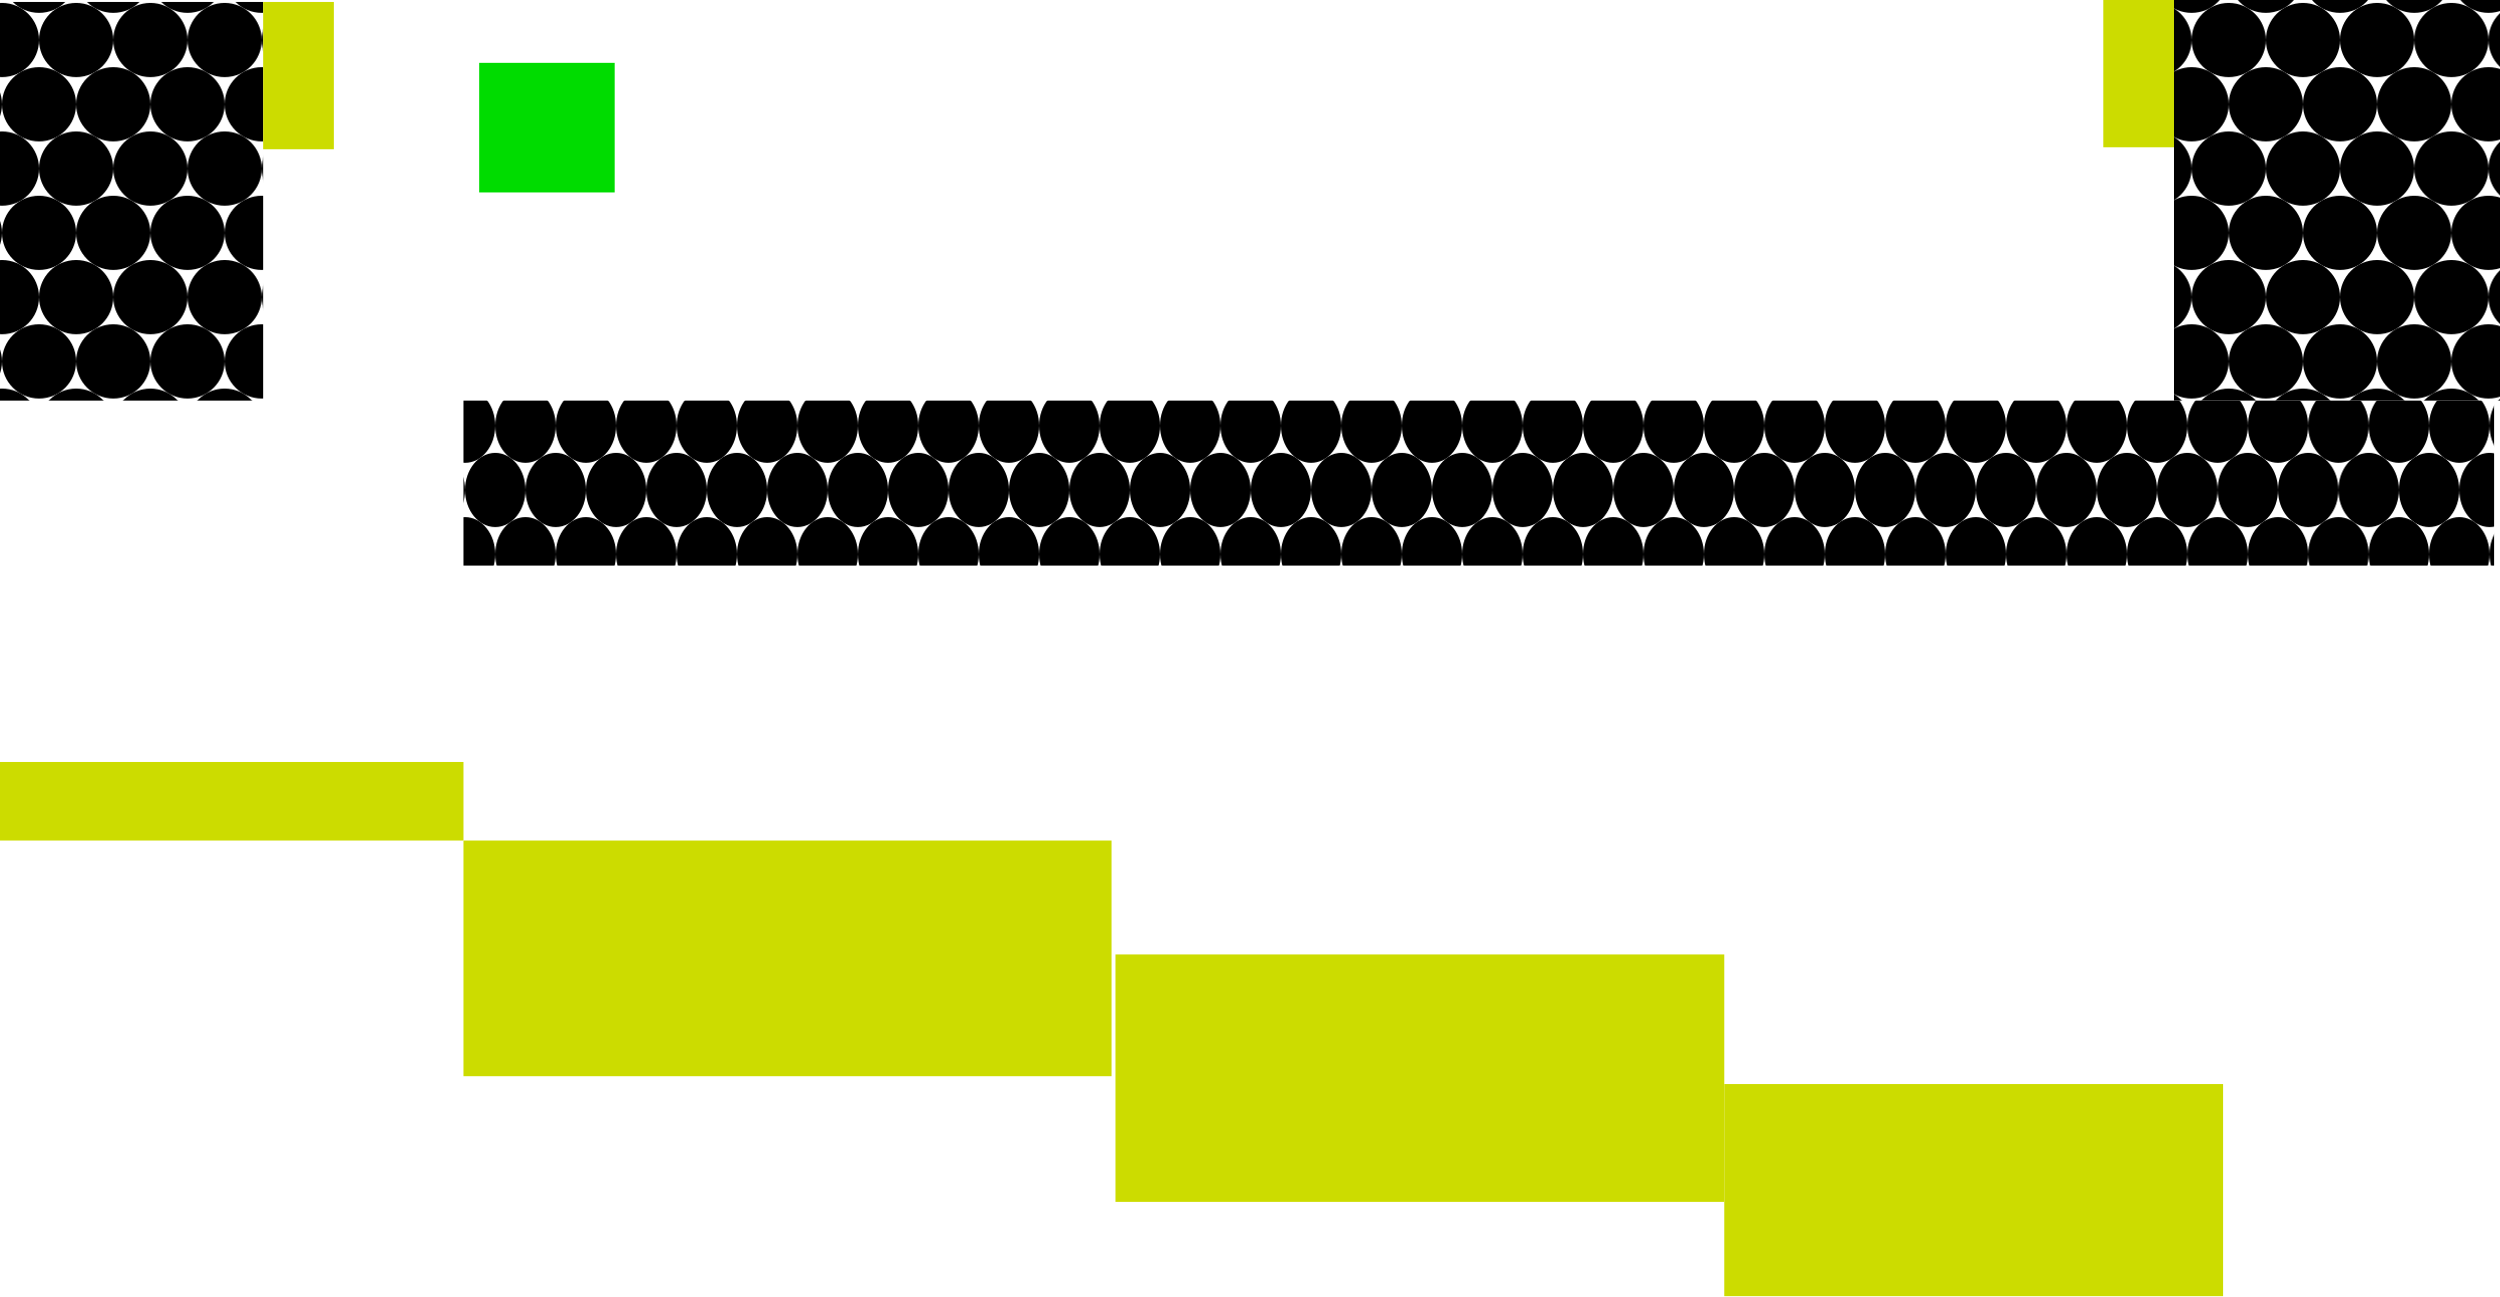
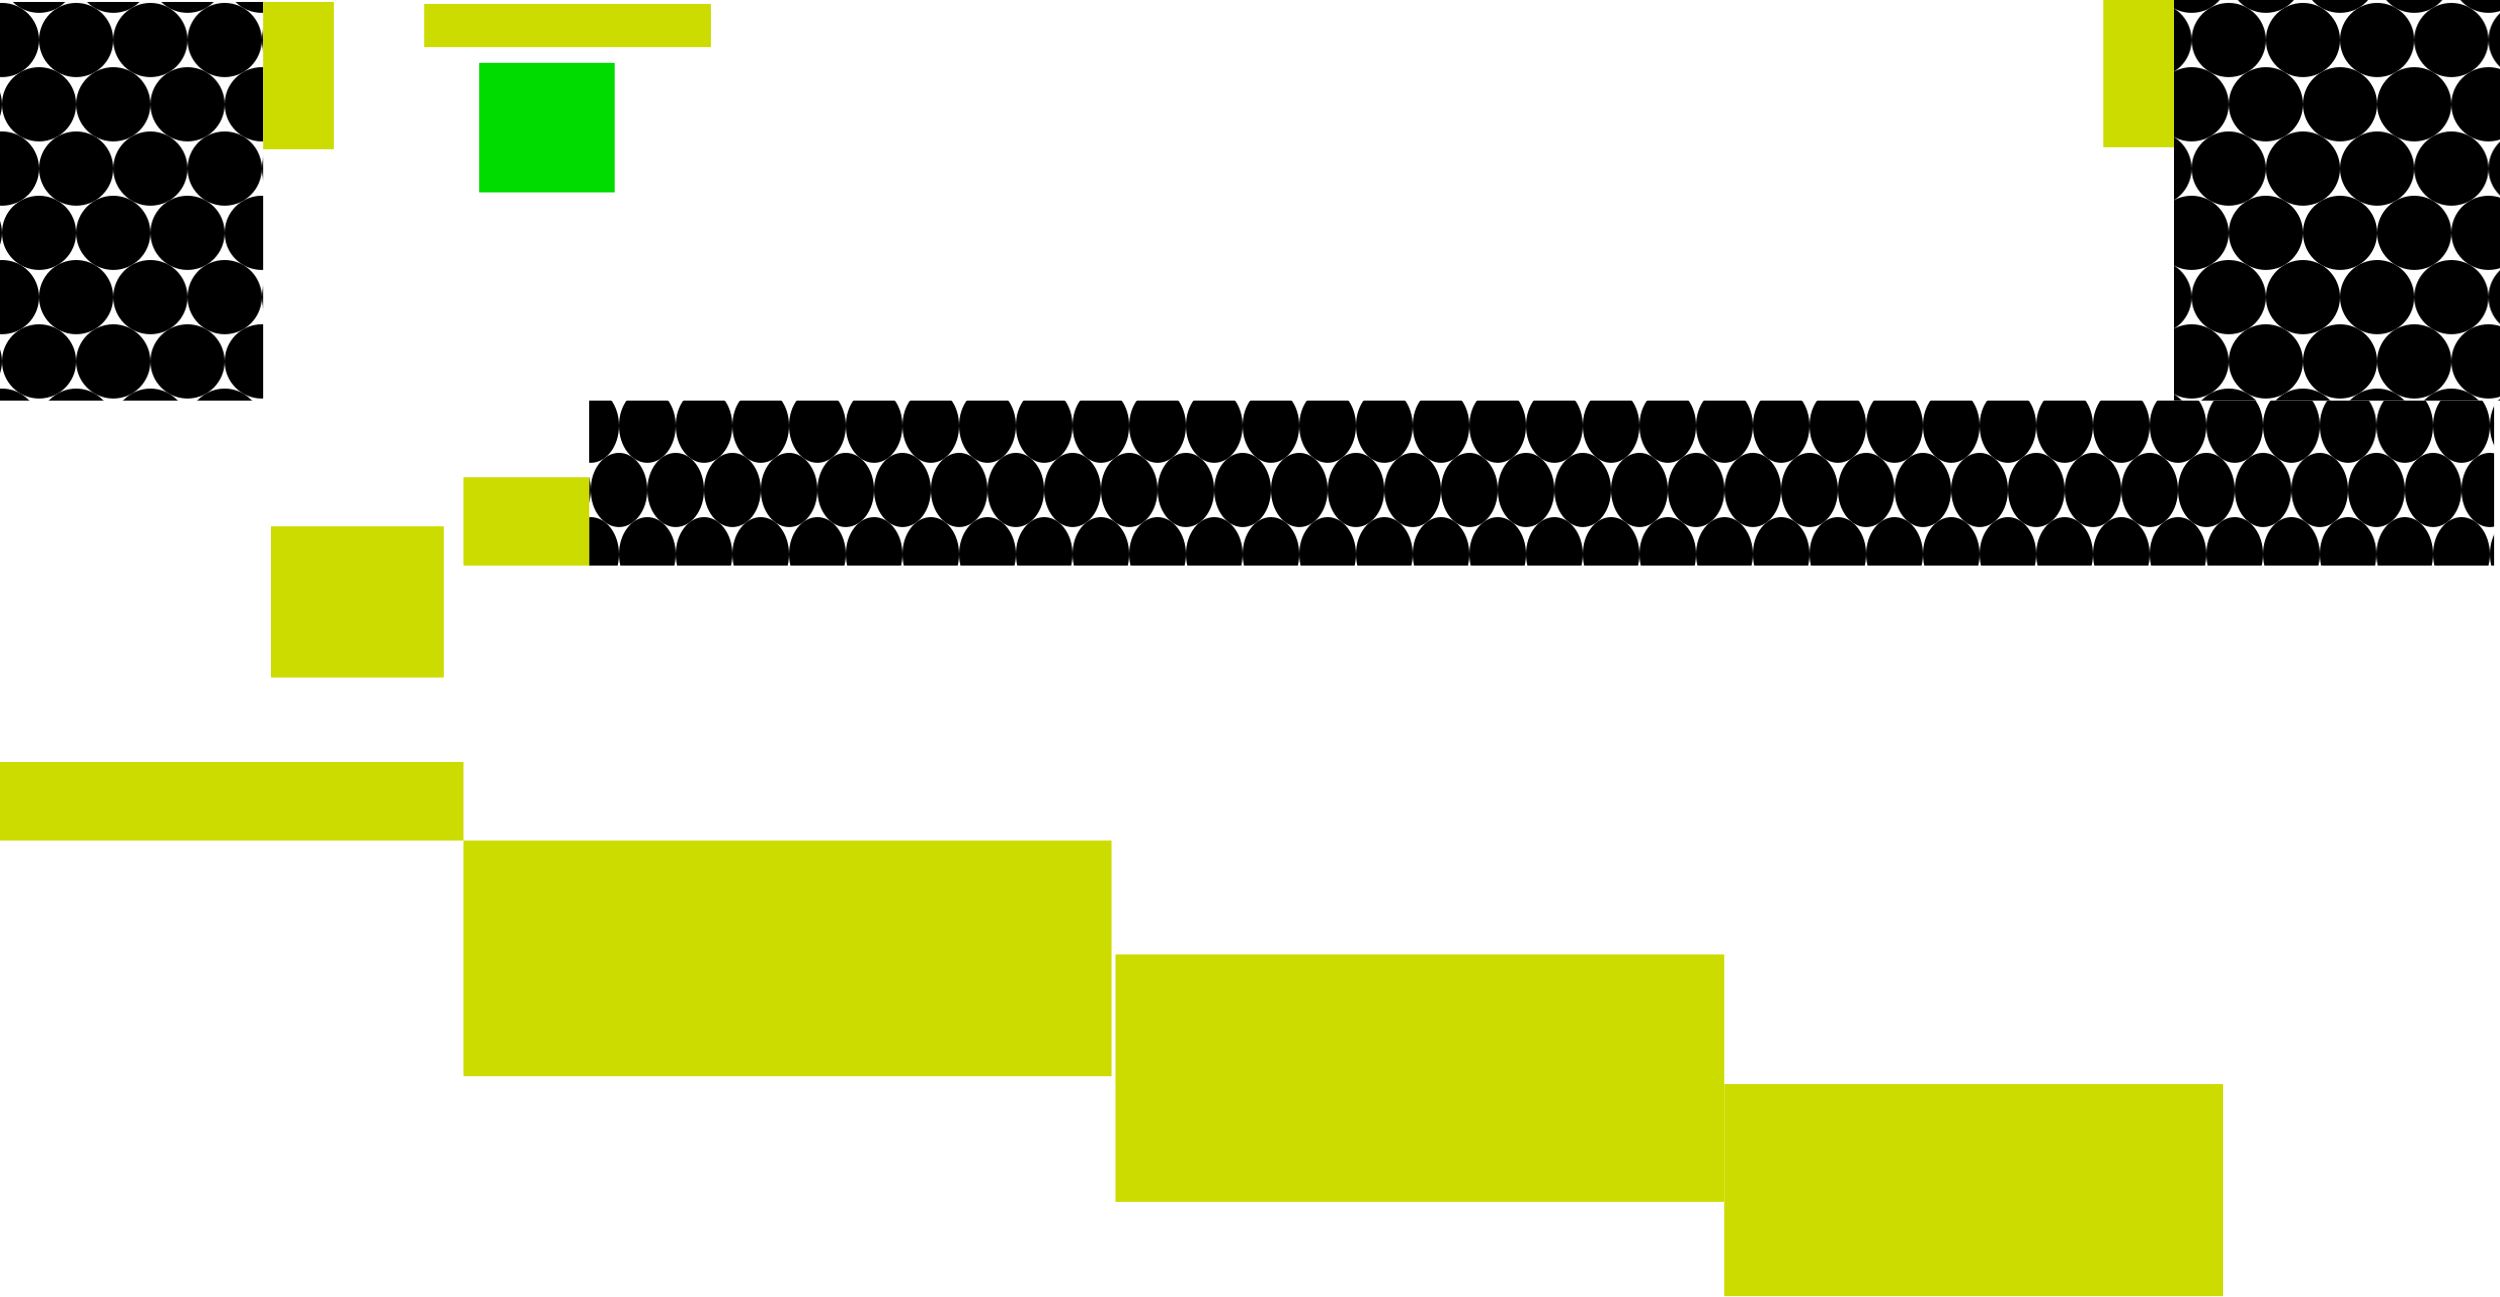
<svg xmlns="http://www.w3.org/2000/svg" xmlns:xlink="http://www.w3.org/1999/xlink" width="336.815mm" height="174.625mm" viewBox="0 0 336.815 174.625" version="1.1" id="svg8">
  <defs id="defs2">
-     <pattern xlink:href="#Packedcircles" id="pattern1555" patternTransform="matrix(8.141732,0,0,10,62.3925,0)" />
+     <pattern xlink:href="#Packedcircles" id="pattern1555" patternTransform="matrix(7.637795,0,0,10,79.3125,0)" />
    <pattern id="Packedcircles" patternTransform="translate(0,0) scale(10,10)" height="1.732" width="1" patternUnits="userSpaceOnUse">
      <circle id="circle5330" r="0.5" cy="0.5" cx="0" style="fill:black;stroke:none" />
      <circle id="circle5332" r="0.5" cy="0.5" cx="1" style="fill:black;stroke:none" />
      <circle id="circle5334" r="0.5" cy="1.366" cx="0.5" style="fill:black;stroke:none" />
      <circle id="circle5336" r="0.5" cy="-0.366" cx="0.5" style="fill:black;stroke:none" />
    </pattern>
  </defs>
  <g id="layer1" transform="translate(0.2645833,0.3916659)">
    <rect style="fill:url(#Packedcircles);fill-opacity:1;stroke-width:0.265" id="rect815" width="35.454" height="53.71" x="-0.265" y="-0.127" />
-     <rect style="fill:url(#pattern1555);fill-opacity:1;stroke-width:0.354" id="rect817" width="273.579" height="22.225" x="62.177" y="53.583" />
+     <rect style="fill:url(#pattern1555);fill-opacity:1;stroke-width:0.343" id="rect817" width="256.646" height="22.225" x="79.11" y="53.583" />
    <rect style="fill:url(#Packedcircles);fill-opacity:1;stroke-width:0.222" id="rect819" width="43.921" height="53.975" x="292.629" y="-0.392" />
    <rect style="fill:#00dc00;fill-opacity:1;stroke-width:0.265" id="movable" width="18.256" height="17.462" x="64.294" y="8.075" />
    <rect style="fill:#ccdc00;fill-opacity:1;stroke-width:0.265" id="rect842" width="9.525" height="19.844" x="35.19" y="-0.127" />
    <rect style="fill:#ccdc00;fill-opacity:1;stroke-width:0.265" id="rect842-3" width="9.525" height="19.844" x="283.104" y="-0.392" />
    <rect style="fill:#ccdc00;fill-opacity:1;stroke-width:0.141" id="rect831" width="62.442" height="10.583" x="-0.265" y="102.267" />
    <rect style="fill:#ccdc00;fill-opacity:1;stroke-width:0.265" id="rect833" width="87.312" height="31.75" x="62.177" y="112.85" />
    <rect style="fill:#ccdc00;fill-opacity:1;stroke-width:0.265" id="rect835" width="82.021" height="33.337" x="150.019" y="128.196" />
    <rect style="fill:#ccdc00;fill-opacity:1;stroke-width:0.265" id="rect837" width="67.204" height="28.575" x="232.04" y="145.658" />
+     <rect style="fill:#ccdc00;fill-opacity:1;stroke-width:0.266" id="elevator" width="23.283" height="20.373" x="36.248" y="70.517" />
+     <rect style="fill:#ccdc00;fill-opacity:1;stroke-width:0.265" id="rect844" width="38.629" height="5.821" x="56.885" y="0.137" />
+     <rect style="fill:#ccdc00;fill-opacity:1;stroke-width:0.206" id="rect1554" width="16.933" height="11.906" x="62.177" y="63.902" />
  </g>
</svg>
